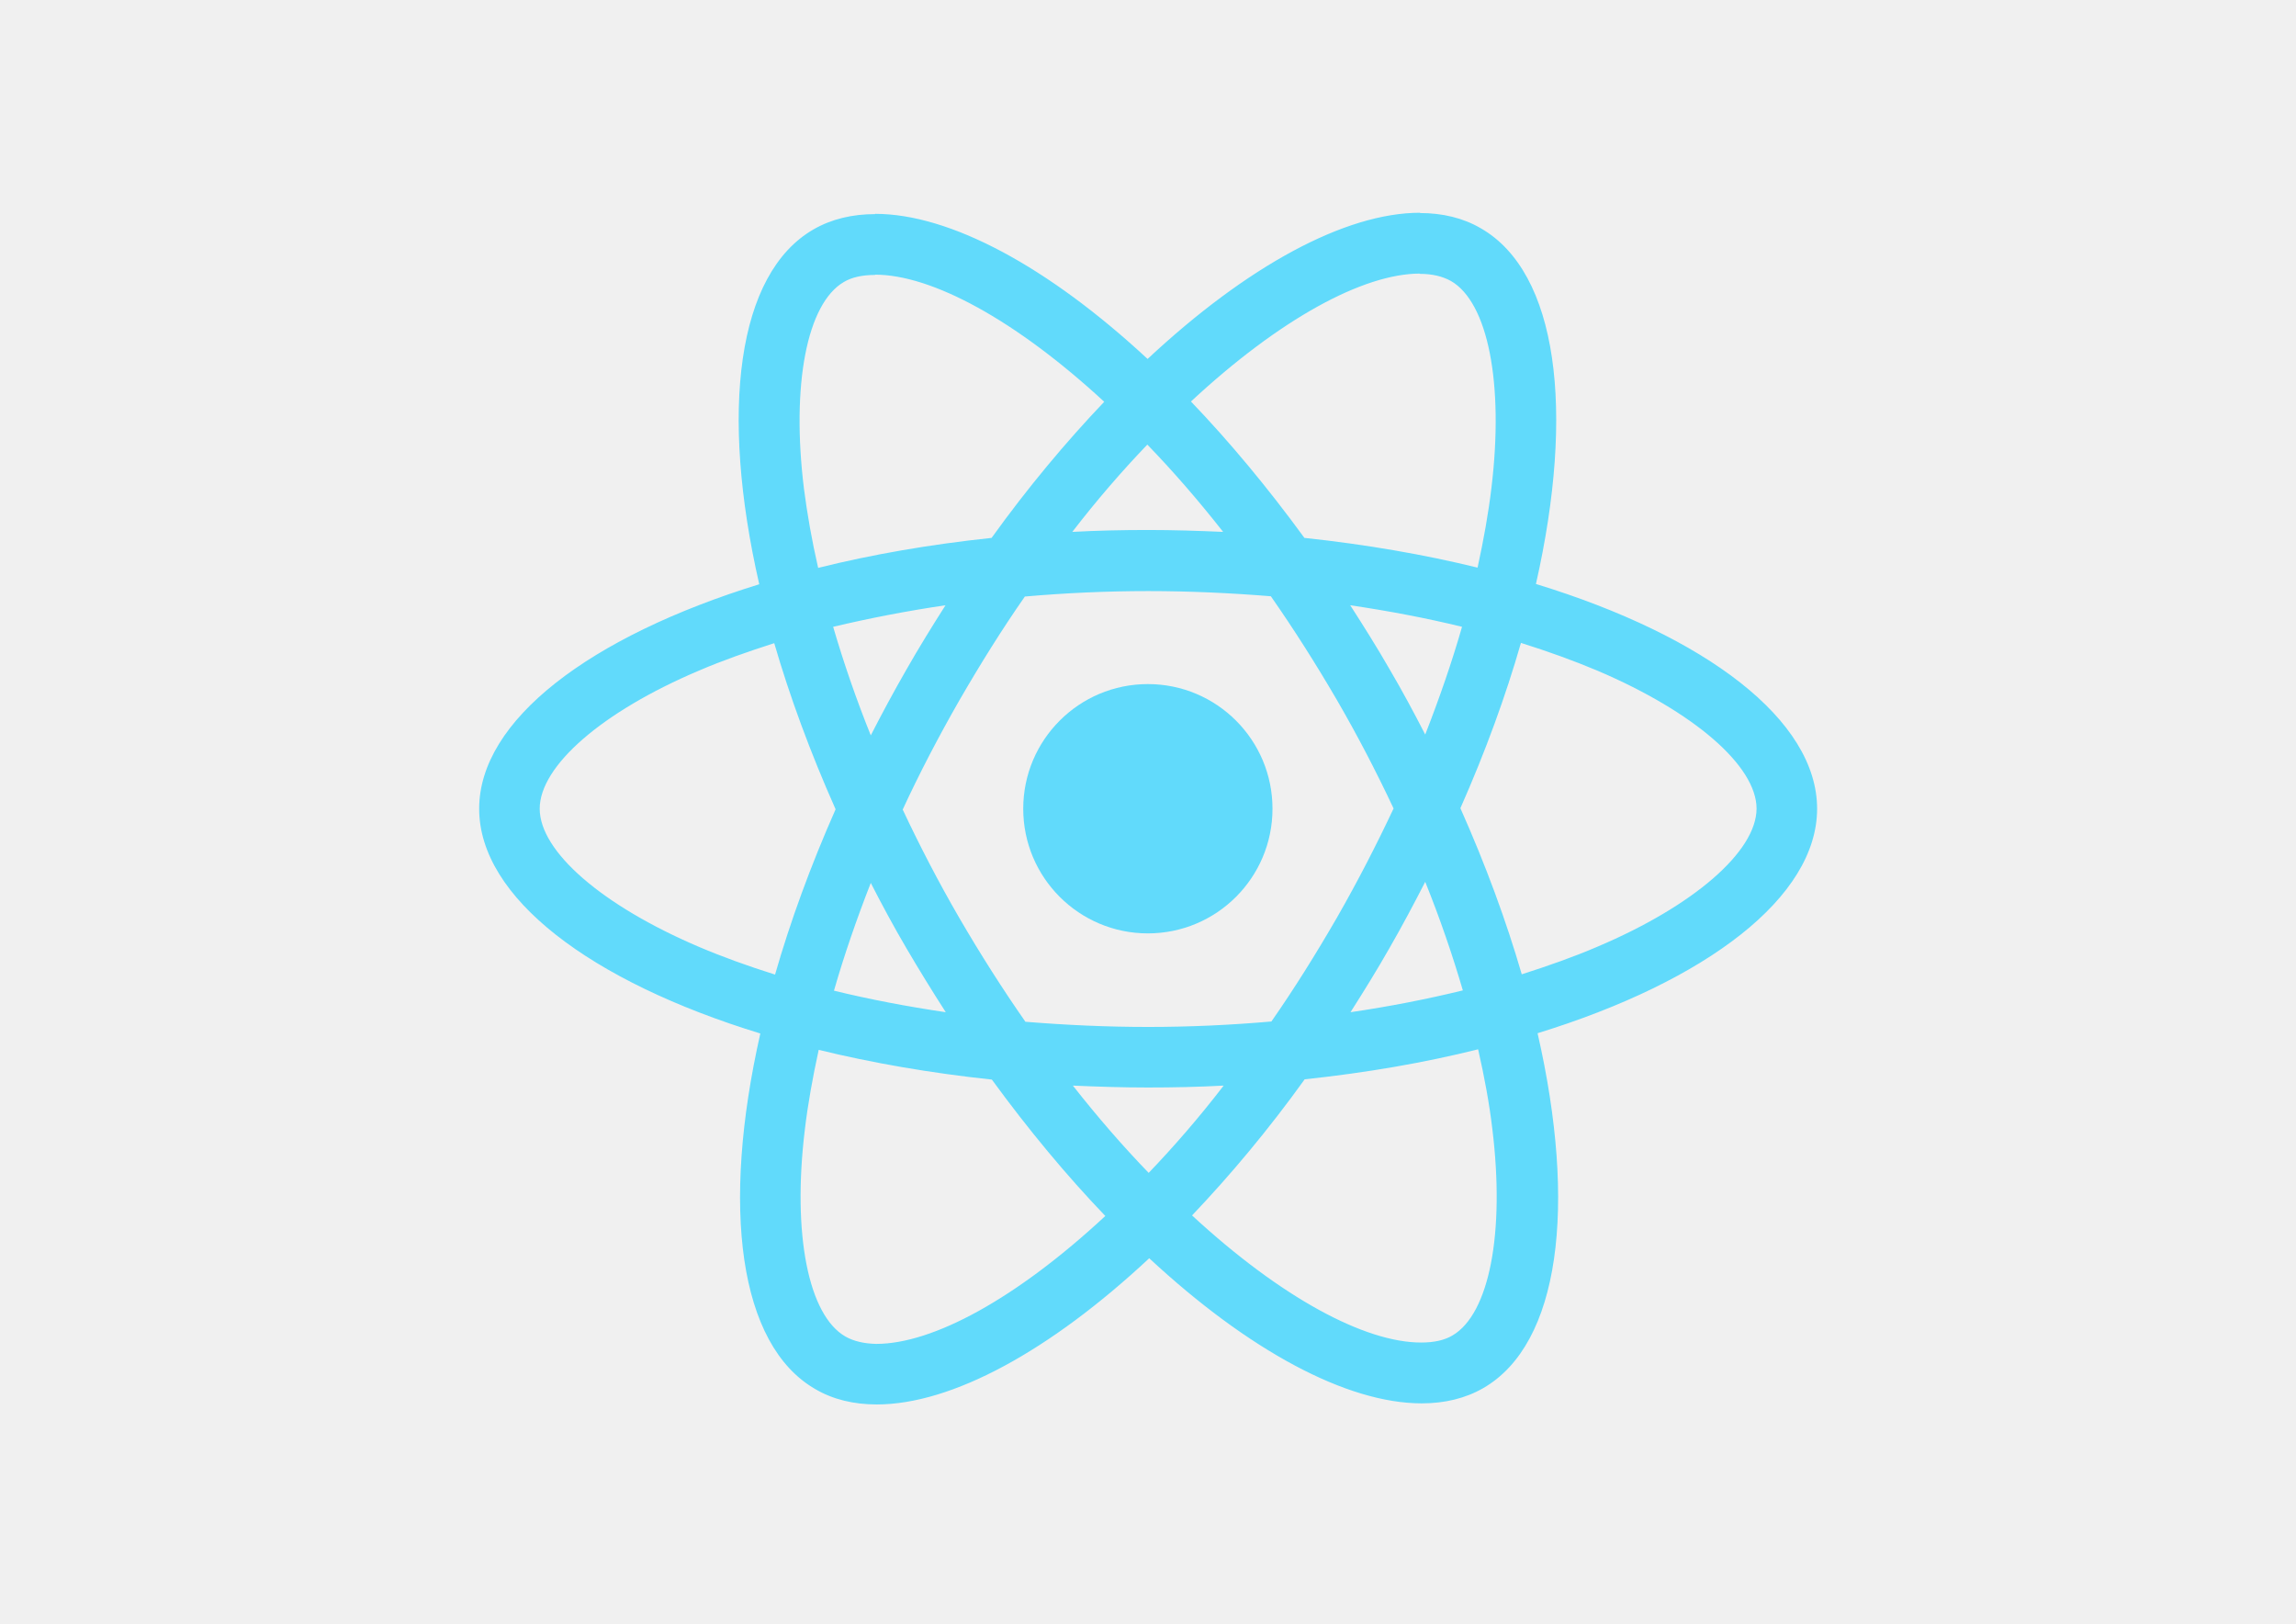
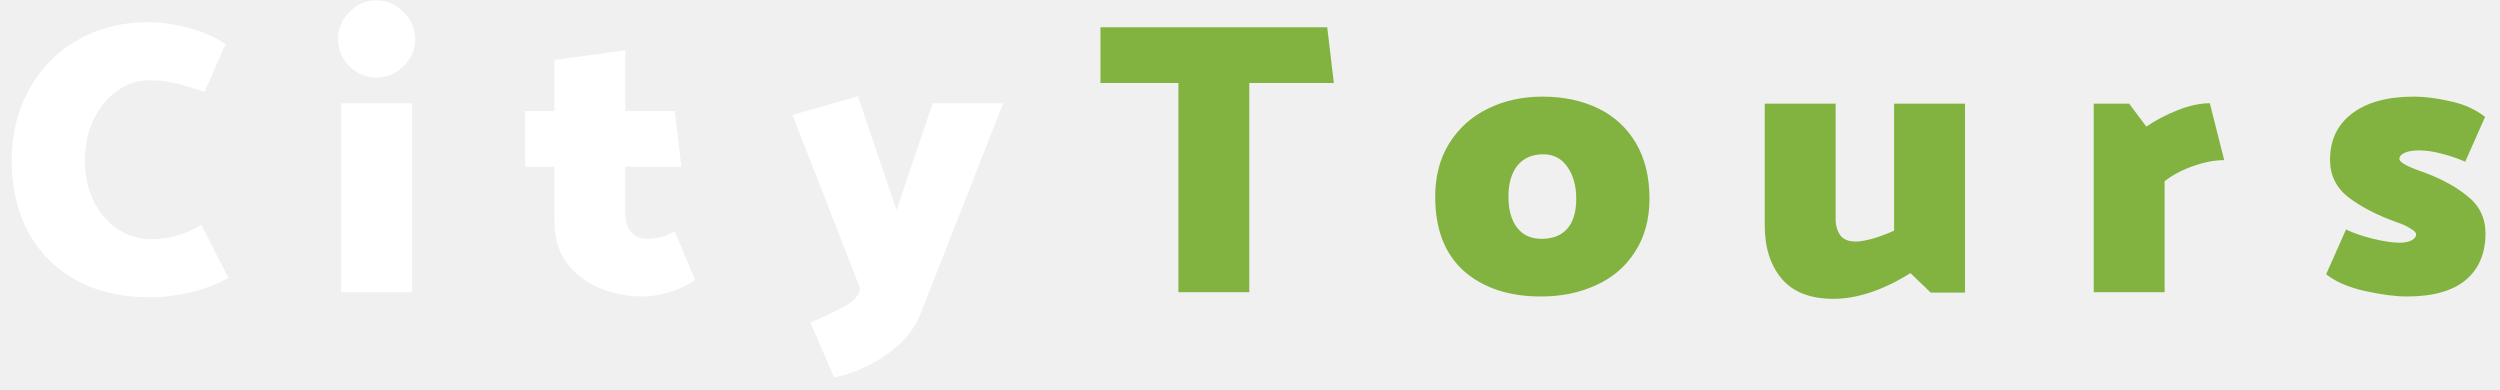
- <svg xmlns="http://www.w3.org/2000/svg" viewBox="0 0 841.9 595.3">
-   <g fill="#61DAFB">
-     <path d="M666.3 296.5c0-32.5-40.7-63.3-103.1-82.4 14.4-63.6 8-114.2-20.2-130.4-6.5-3.8-14.1-5.6-22.4-5.6v22.3c4.6 0 8.3.9 11.4 2.6 13.6 7.8 19.5 37.5 14.9 75.7-1.1 9.4-2.9 19.3-5.1 29.4-19.6-4.8-41-8.5-63.5-10.9-13.5-18.5-27.5-35.3-41.6-50 32.6-30.3 63.2-46.9 84-46.9V78c-27.5 0-63.5 19.6-99.9 53.6-36.4-33.8-72.4-53.2-99.9-53.2v22.3c20.7 0 51.4 16.5 84 46.6-14 14.7-28 31.4-41.3 49.9-22.6 2.4-44 6.1-63.6 11-2.3-10-4-19.7-5.2-29-4.7-38.2 1.1-67.9 14.6-75.8 3-1.8 6.9-2.6 11.5-2.6V78.5c-8.4 0-16 1.8-22.6 5.6-28.1 16.2-34.4 66.7-19.9 130.1-62.2 19.2-102.7 49.9-102.7 82.3 0 32.5 40.7 63.3 103.1 82.4-14.4 63.6-8 114.2 20.2 130.4 6.5 3.8 14.1 5.6 22.5 5.6 27.5 0 63.5-19.6 99.9-53.6 36.4 33.8 72.4 53.2 99.9 53.2 8.4 0 16-1.8 22.6-5.6 28.1-16.2 34.4-66.7 19.9-130.1 62-19.1 102.5-49.9 102.5-82.3zm-130.2-66.7c-3.7 12.9-8.3 26.2-13.5 39.5-4.1-8-8.4-16-13.1-24-4.6-8-9.5-15.8-14.4-23.4 14.2 2.1 27.9 4.7 41 7.9zm-45.8 106.5c-7.8 13.5-15.8 26.3-24.1 38.2-14.9 1.3-30 2-45.2 2-15.1 0-30.2-.7-45-1.9-8.3-11.9-16.4-24.6-24.2-38-7.6-13.1-14.5-26.4-20.8-39.8 6.2-13.4 13.2-26.8 20.7-39.9 7.8-13.5 15.8-26.3 24.1-38.2 14.9-1.3 30-2 45.2-2 15.1 0 30.2.7 45 1.9 8.3 11.9 16.4 24.6 24.2 38 7.6 13.1 14.5 26.4 20.8 39.8-6.3 13.4-13.2 26.8-20.7 39.9zm32.3-13c5.4 13.4 10 26.8 13.8 39.8-13.1 3.2-26.9 5.9-41.2 8 4.9-7.7 9.8-15.6 14.4-23.7 4.6-8 8.9-16.1 13-24.1zM421.2 430c-9.3-9.6-18.6-20.3-27.8-32 9 .4 18.2.7 27.5.7 9.4 0 18.7-.2 27.8-.7-9 11.7-18.3 22.4-27.5 32zm-74.4-58.9c-14.2-2.1-27.9-4.7-41-7.9 3.7-12.9 8.3-26.2 13.5-39.5 4.1 8 8.4 16 13.1 24 4.7 8 9.5 15.8 14.4 23.4zM420.7 163c9.3 9.6 18.6 20.3 27.8 32-9-.4-18.2-.7-27.5-.7-9.4 0-18.7.2-27.8.7 9-11.7 18.3-22.4 27.5-32zm-74 58.9c-4.9 7.7-9.8 15.6-14.4 23.7-4.6 8-8.9 16-13 24-5.4-13.4-10-26.8-13.8-39.8 13.1-3.1 26.9-5.8 41.2-7.9zm-90.5 125.2c-35.4-15.1-58.3-34.9-58.3-50.6 0-15.7 22.9-35.6 58.3-50.6 8.6-3.7 18-7 27.7-10.1 5.7 19.6 13.2 40 22.5 60.9-9.2 20.8-16.6 41.1-22.2 60.6-9.9-3.1-19.3-6.5-28-10.2zM310 490c-13.6-7.8-19.5-37.5-14.9-75.7 1.1-9.4 2.9-19.3 5.1-29.4 19.6 4.8 41 8.5 63.5 10.9 13.5 18.5 27.5 35.3 41.6 50-32.6 30.3-63.2 46.9-84 46.9-4.5-.1-8.3-1-11.3-2.7zm237.2-76.2c4.7 38.2-1.1 67.9-14.6 75.8-3 1.8-6.9 2.6-11.5 2.6-20.7 0-51.4-16.5-84-46.6 14-14.7 28-31.4 41.3-49.9 22.6-2.4 44-6.1 63.6-11 2.3 10.1 4.1 19.8 5.2 29.1zm38.5-66.7c-8.6 3.7-18 7-27.7 10.1-5.7-19.6-13.2-40-22.5-60.9 9.2-20.8 16.6-41.1 22.2-60.6 9.9 3.1 19.3 6.5 28.1 10.2 35.4 15.1 58.3 34.9 58.3 50.6-.1 15.7-23 35.6-58.4 50.6zM320.8 78.4z" />
-     <circle cx="420.9" cy="296.5" r="45.7" />
-     <path d="M520.5 78.1z" />
-   </g>
+ <svg xmlns="http://www.w3.org/2000/svg" width="154" height="24" viewBox="0 0 154 24" fill="none">
+   <path d="M13.896 2.712C13.272 2.296 12.52 1.968 11.64 1.728C10.776 1.488 9.928 1.368 9.096 1.368C7.496 1.368 6.056 1.736 4.776 2.472C3.512 3.192 2.52 4.2 1.8 5.496C1.08 6.792 0.72 8.264 0.72 9.912C0.72 11.56 1.056 13.016 1.728 14.28C2.416 15.544 3.4 16.536 4.68 17.256C5.96 17.96 7.464 18.312 9.192 18.312C10.04 18.312 10.904 18.208 11.784 18C12.68 17.776 13.44 17.48 14.064 17.112L12.408 13.848C11.416 14.44 10.384 14.736 9.312 14.736C8.624 14.736 7.96 14.544 7.32 14.16C6.696 13.76 6.192 13.192 5.808 12.456C5.424 11.72 5.232 10.864 5.232 9.888C5.232 8.928 5.416 8.072 5.784 7.32C6.168 6.568 6.656 5.984 7.248 5.568C7.856 5.152 8.488 4.944 9.144 4.944C9.688 4.944 10.184 4.992 10.632 5.088C11.096 5.184 11.752 5.376 12.6 5.664L13.896 2.712ZM23.177 4.776C23.833 4.776 24.393 4.544 24.857 4.08C25.337 3.616 25.577 3.064 25.577 2.424C25.577 1.768 25.337 1.208 24.857 0.744C24.393 0.264 23.833 0.024 23.177 0.024C22.537 0.024 21.985 0.264 21.521 0.744C21.057 1.208 20.825 1.768 20.825 2.424C20.825 3.064 21.057 3.616 21.521 4.08C21.985 4.544 22.537 4.776 23.177 4.776ZM25.385 18V6.36H21.017V18H25.385ZM38.518 6.84V3.096L34.15 3.696V6.84H32.35V10.272H34.15V13.632C34.15 14.624 34.398 15.472 34.894 16.176C35.406 16.864 36.078 17.384 36.91 17.736C37.742 18.088 38.638 18.264 39.598 18.264C40.142 18.264 40.734 18.16 41.374 17.952C42.03 17.728 42.51 17.488 42.814 17.232L41.566 14.256C41.022 14.56 40.462 14.712 39.886 14.712C39.47 14.712 39.134 14.576 38.878 14.304C38.638 14.016 38.518 13.632 38.518 13.152V10.272H41.974L41.566 6.84H38.518ZM52.896 18.048C52.784 18.352 52.464 18.64 51.936 18.912C51.424 19.2 50.752 19.52 49.92 19.872L51.384 23.256C52.568 23 53.656 22.52 54.648 21.816C55.64 21.112 56.32 20.296 56.688 19.368L61.8 6.36H57.456L55.224 12.936L52.848 5.928L48.816 7.08L52.992 17.784L52.896 18.048Z" fill="white" />
+   <path d="M81.757 1.68H67.789V5.112H72.589V18H76.957V5.112H82.165L81.757 1.68ZM101.608 12.24C101.608 13.504 101.312 14.592 100.72 15.504C100.144 16.416 99.344 17.104 98.32 17.568C97.312 18.032 96.176 18.264 94.912 18.264C92.96 18.264 91.384 17.744 90.184 16.704C89 15.648 88.408 14.12 88.408 12.12C88.408 10.856 88.696 9.76 89.272 8.832C89.864 7.888 90.656 7.176 91.648 6.696C92.656 6.2 93.776 5.952 95.008 5.952C96.304 5.952 97.448 6.192 98.44 6.672C99.432 7.152 100.208 7.864 100.768 8.808C101.328 9.752 101.608 10.896 101.608 12.24ZM94.96 14.712C95.648 14.712 96.176 14.504 96.544 14.088C96.912 13.672 97.096 13.056 97.096 12.24C97.096 11.44 96.912 10.784 96.544 10.272C96.192 9.76 95.696 9.504 95.056 9.504C94.384 9.504 93.856 9.736 93.472 10.2C93.104 10.664 92.92 11.304 92.92 12.12C92.92 12.92 93.096 13.552 93.448 14.016C93.8 14.48 94.304 14.712 94.96 14.712ZM116.676 14.208C116.292 14.384 115.868 14.544 115.404 14.688C114.94 14.816 114.58 14.88 114.324 14.88C113.876 14.88 113.556 14.752 113.364 14.496C113.172 14.224 113.076 13.888 113.076 13.488V6.384H108.708V13.896C108.708 15.256 109.06 16.352 109.764 17.184C110.468 18 111.524 18.408 112.932 18.408C114.404 18.408 115.988 17.88 117.684 16.824L118.932 18.024H121.044V6.384H116.676V14.208ZM133.341 11.16C133.837 10.776 134.429 10.464 135.117 10.224C135.805 9.984 136.437 9.864 137.013 9.864L136.125 6.36C135.517 6.36 134.853 6.504 134.133 6.792C133.413 7.08 132.773 7.416 132.213 7.8L131.157 6.384H128.973V18H133.341V11.16ZM143.29 16.896C143.882 17.36 144.682 17.704 145.69 17.928C146.714 18.152 147.57 18.264 148.258 18.264C149.858 18.264 151.066 17.928 151.882 17.256C152.698 16.568 153.106 15.608 153.106 14.376C153.106 13.416 152.722 12.64 151.954 12.048C151.202 11.44 150.226 10.928 149.026 10.512C148.658 10.384 148.362 10.256 148.138 10.128C147.914 10 147.802 9.888 147.802 9.792C147.802 9.632 147.914 9.504 148.138 9.408C148.362 9.312 148.65 9.264 149.002 9.264C149.418 9.264 149.874 9.328 150.37 9.456C150.882 9.584 151.378 9.752 151.858 9.96L153.082 7.2C152.49 6.736 151.778 6.416 150.946 6.24C150.13 6.048 149.378 5.952 148.69 5.952C147.074 5.952 145.81 6.296 144.898 6.984C143.986 7.672 143.53 8.624 143.53 9.84C143.53 10.8 143.914 11.576 144.682 12.168C145.466 12.76 146.466 13.272 147.682 13.704C148.018 13.816 148.29 13.944 148.498 14.088C148.722 14.216 148.834 14.328 148.834 14.424C148.834 14.584 148.738 14.712 148.546 14.808C148.354 14.904 148.114 14.952 147.826 14.952C147.41 14.952 146.866 14.872 146.194 14.712C145.538 14.552 144.978 14.36 144.514 14.136L143.29 16.896Z" fill="#82B340" />
</svg>
